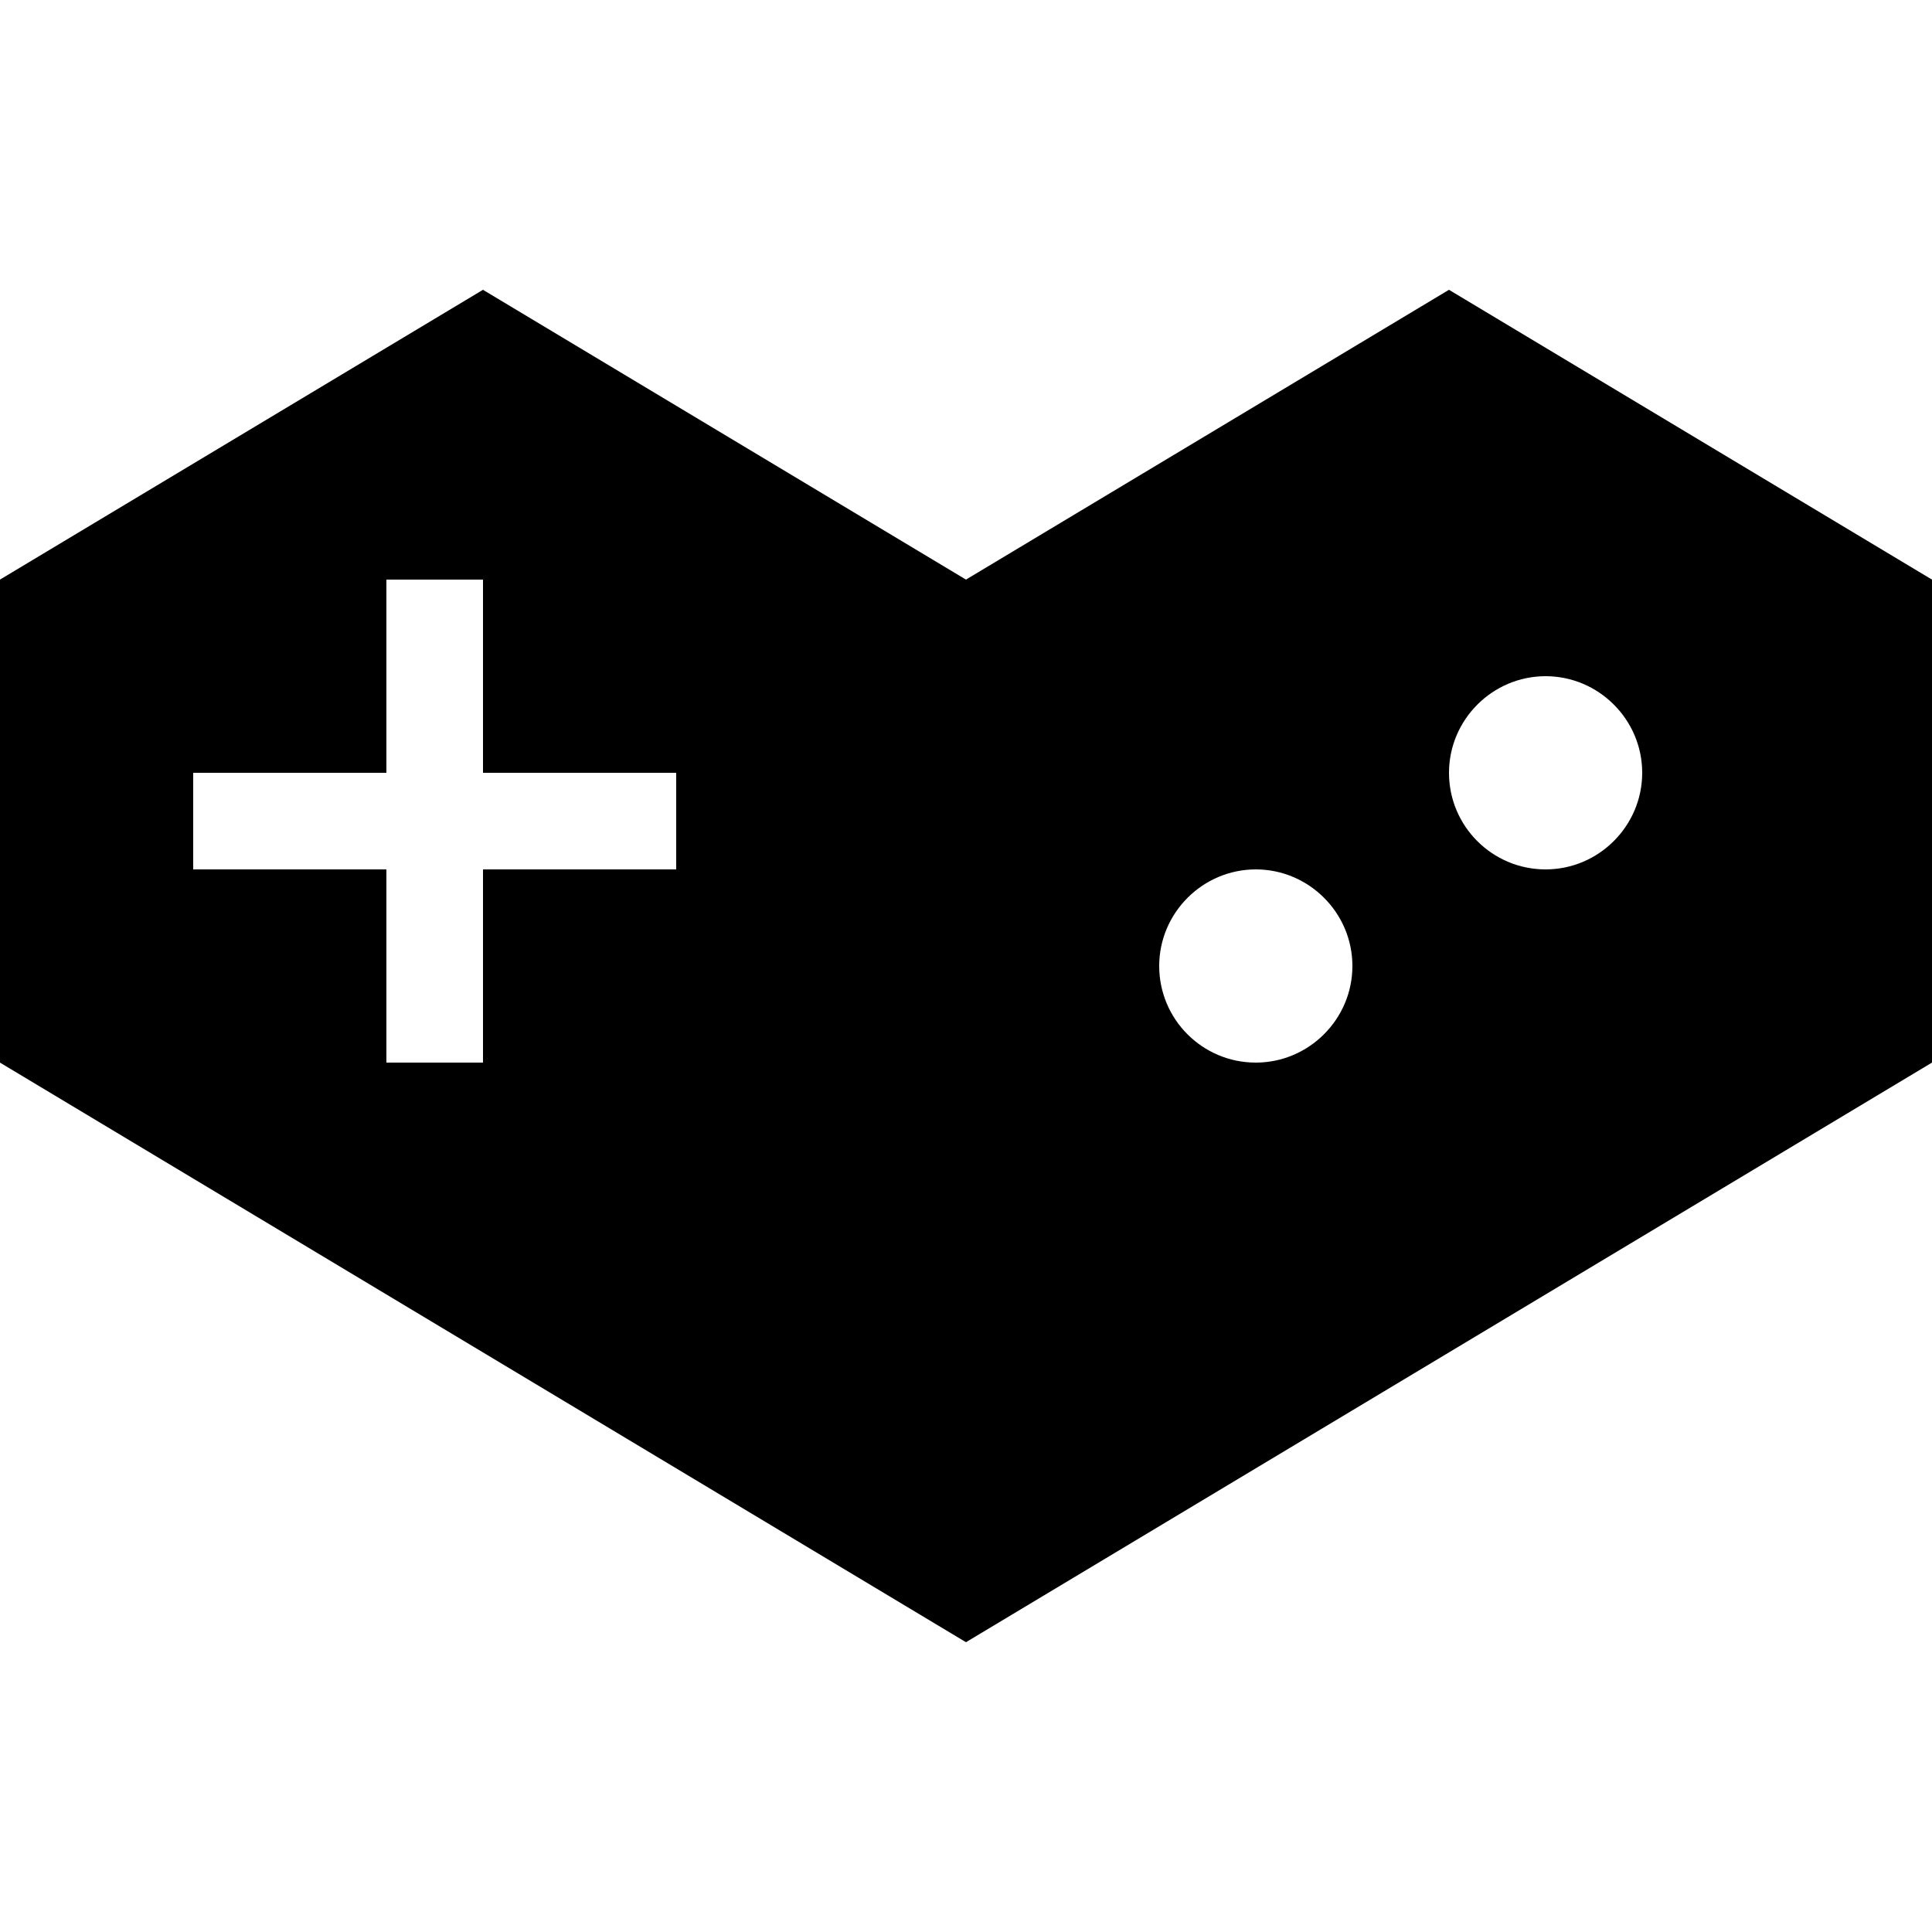
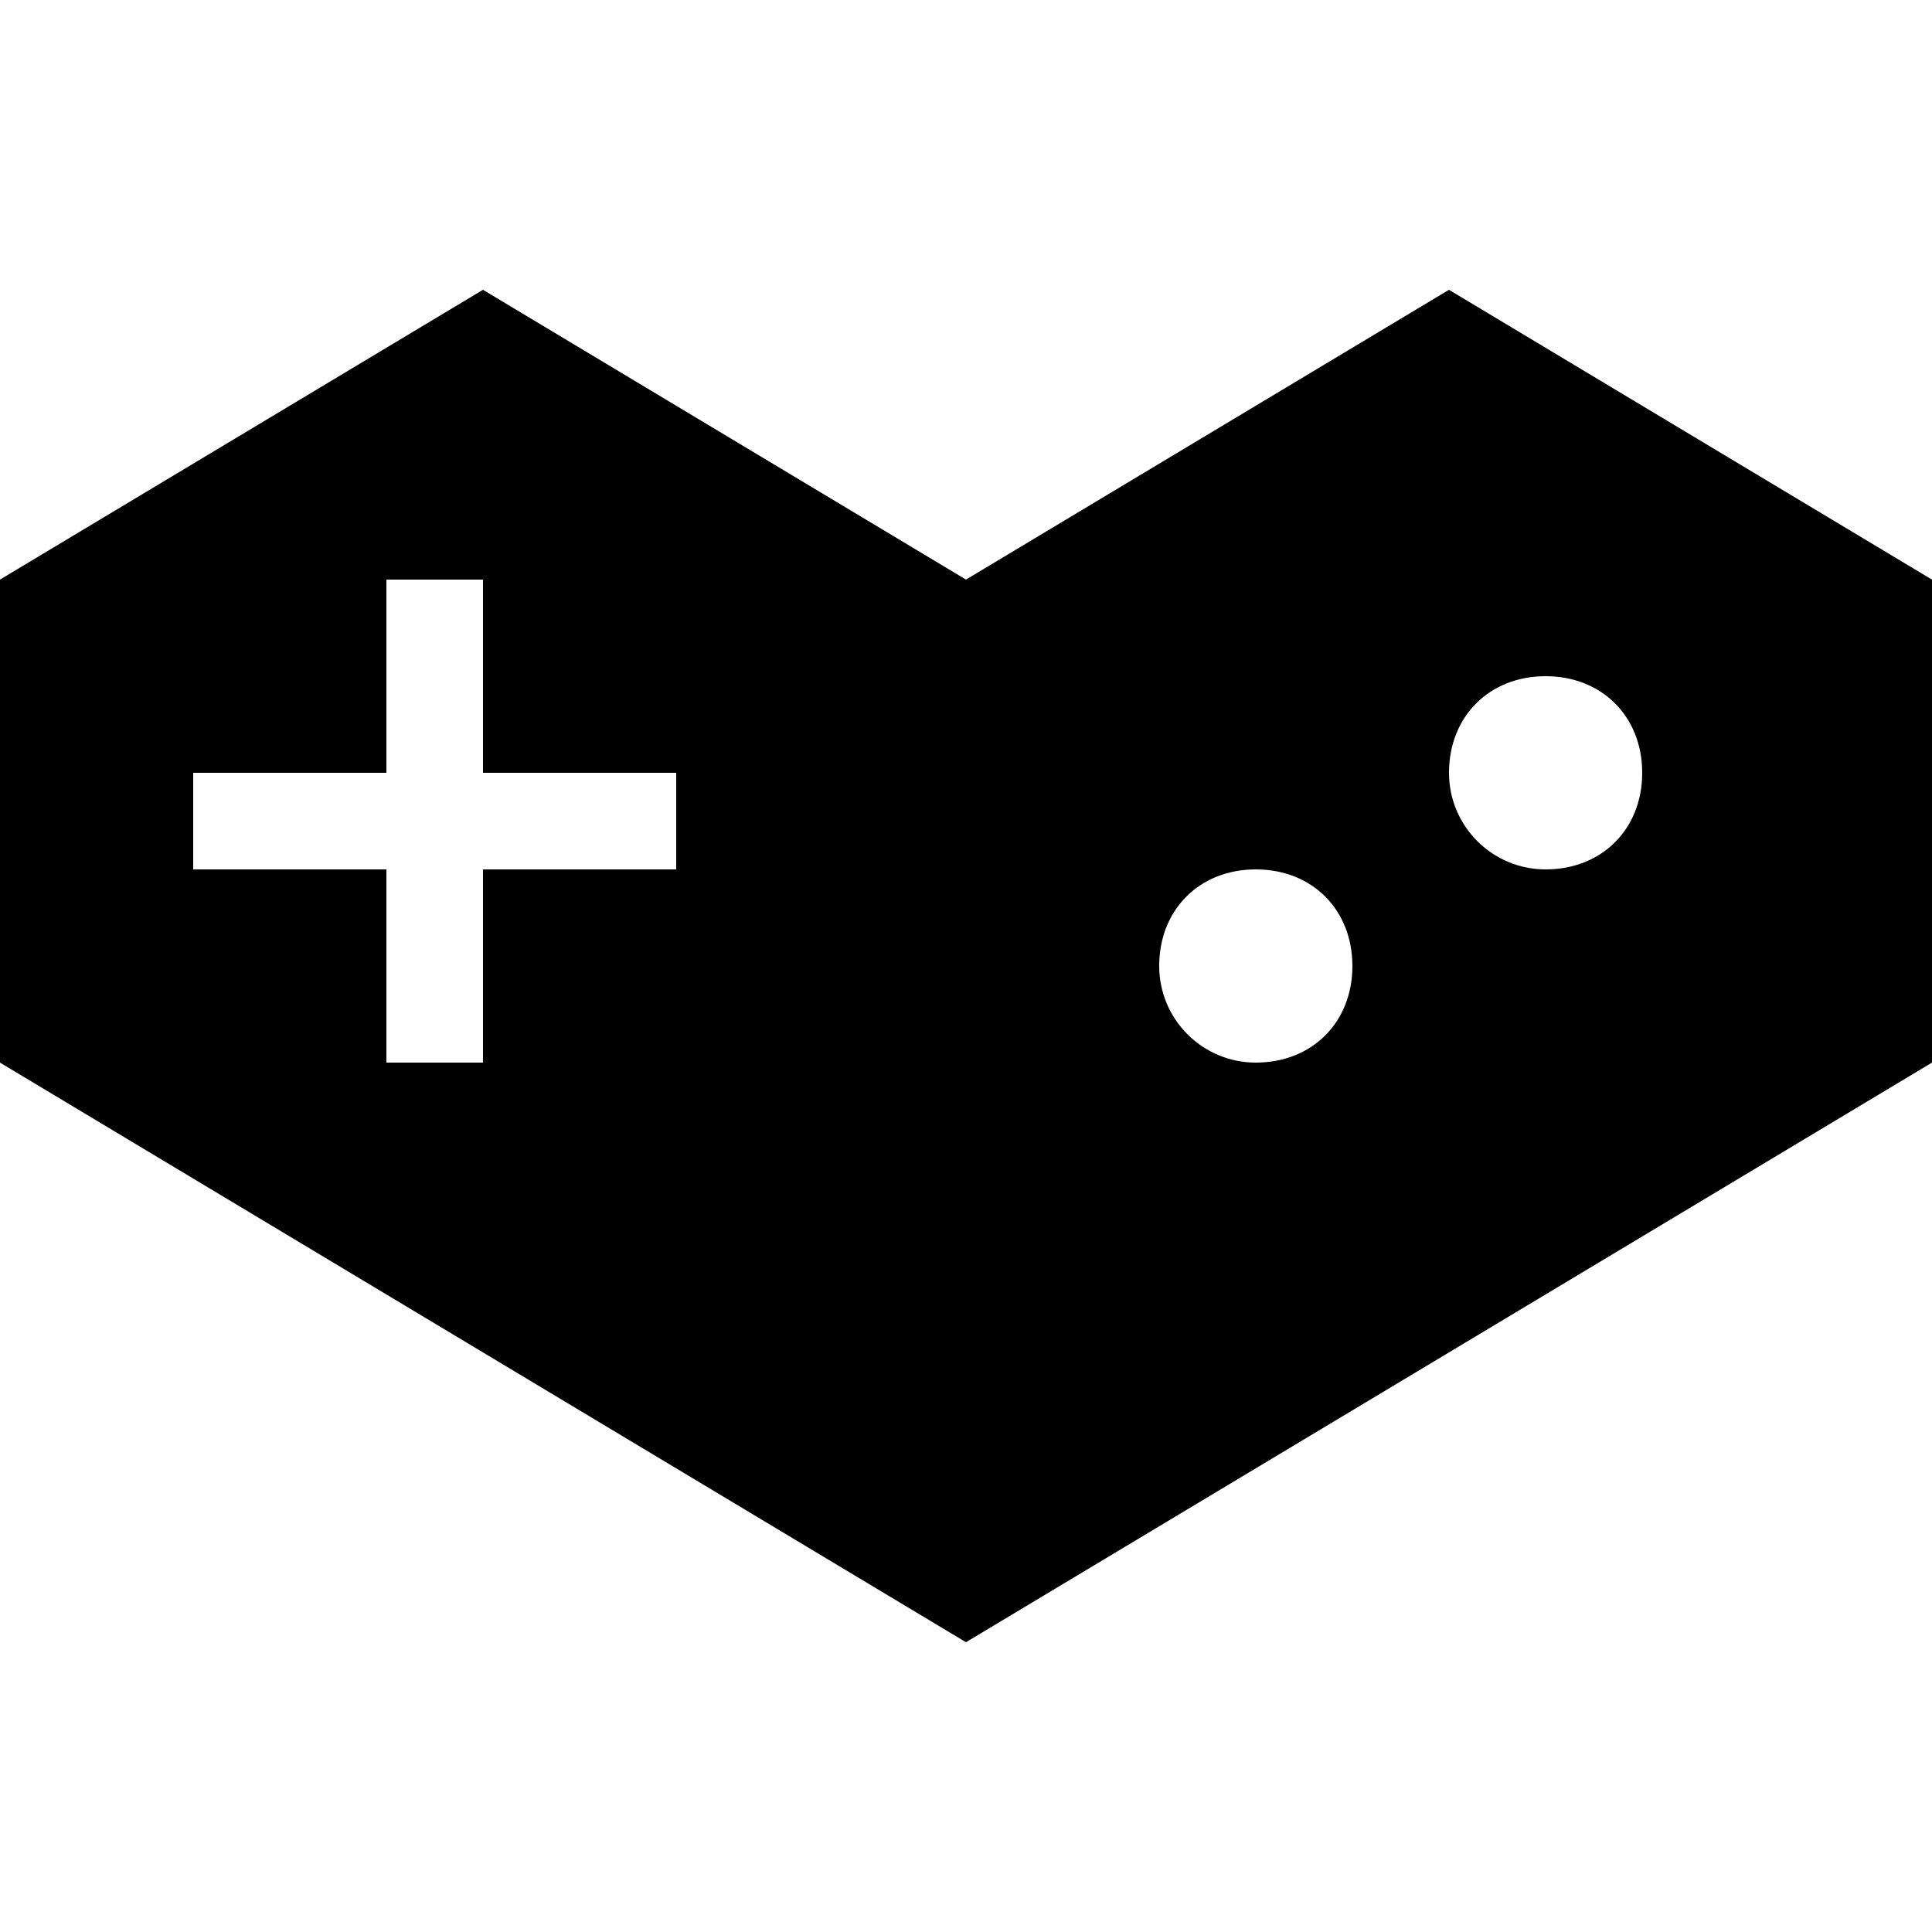
- <svg xmlns="http://www.w3.org/2000/svg" role="img" viewBox="0 0 24 24">
-   <path d="M24 13.2v-6l-6-3.6-6 3.6-6-3.6-6 3.6v6l12 7.2zM8.4 10.8H6v2.4H4.8v-2.4H2.4V9.6h2.4V7.2H6v2.4h2.4zm7.2 2.4a1.2 1.2 0 01-1.2-1.2c0-.66.54-1.2 1.2-1.2.66 0 1.2.54 1.2 1.2 0 .66-.54 1.2-1.2 1.2zm3.6-2.4A1.2 1.2 0 0118 9.6c0-.66.54-1.2 1.2-1.2.66 0 1.2.54 1.2 1.2 0 .66-.54 1.2-1.2 1.2Z" />
+ <svg xmlns="http://www.w3.org/2000/svg" viewBox="0 0 24 24">
+   <path d="M24 13.2v-6l-6-3.6-6 3.6-6-3.6-6 3.6v6l12 7.2zM8.4 10.8H6v2.4H4.8v-2.4H2.4V9.6h2.4V7.2H6v2.4h2.4zm7.2 2.4a1.2 1.2 0 0 1-1.2-1.2c0-.7.5-1.2 1.2-1.2s1.2.5 1.2 1.2-.5 1.2-1.2 1.2zm3.6-2.4A1.2 1.2 0 0 1 18 9.6c0-.7.5-1.2 1.2-1.2s1.2.5 1.2 1.2-.5 1.2-1.2 1.2z" />
</svg>
